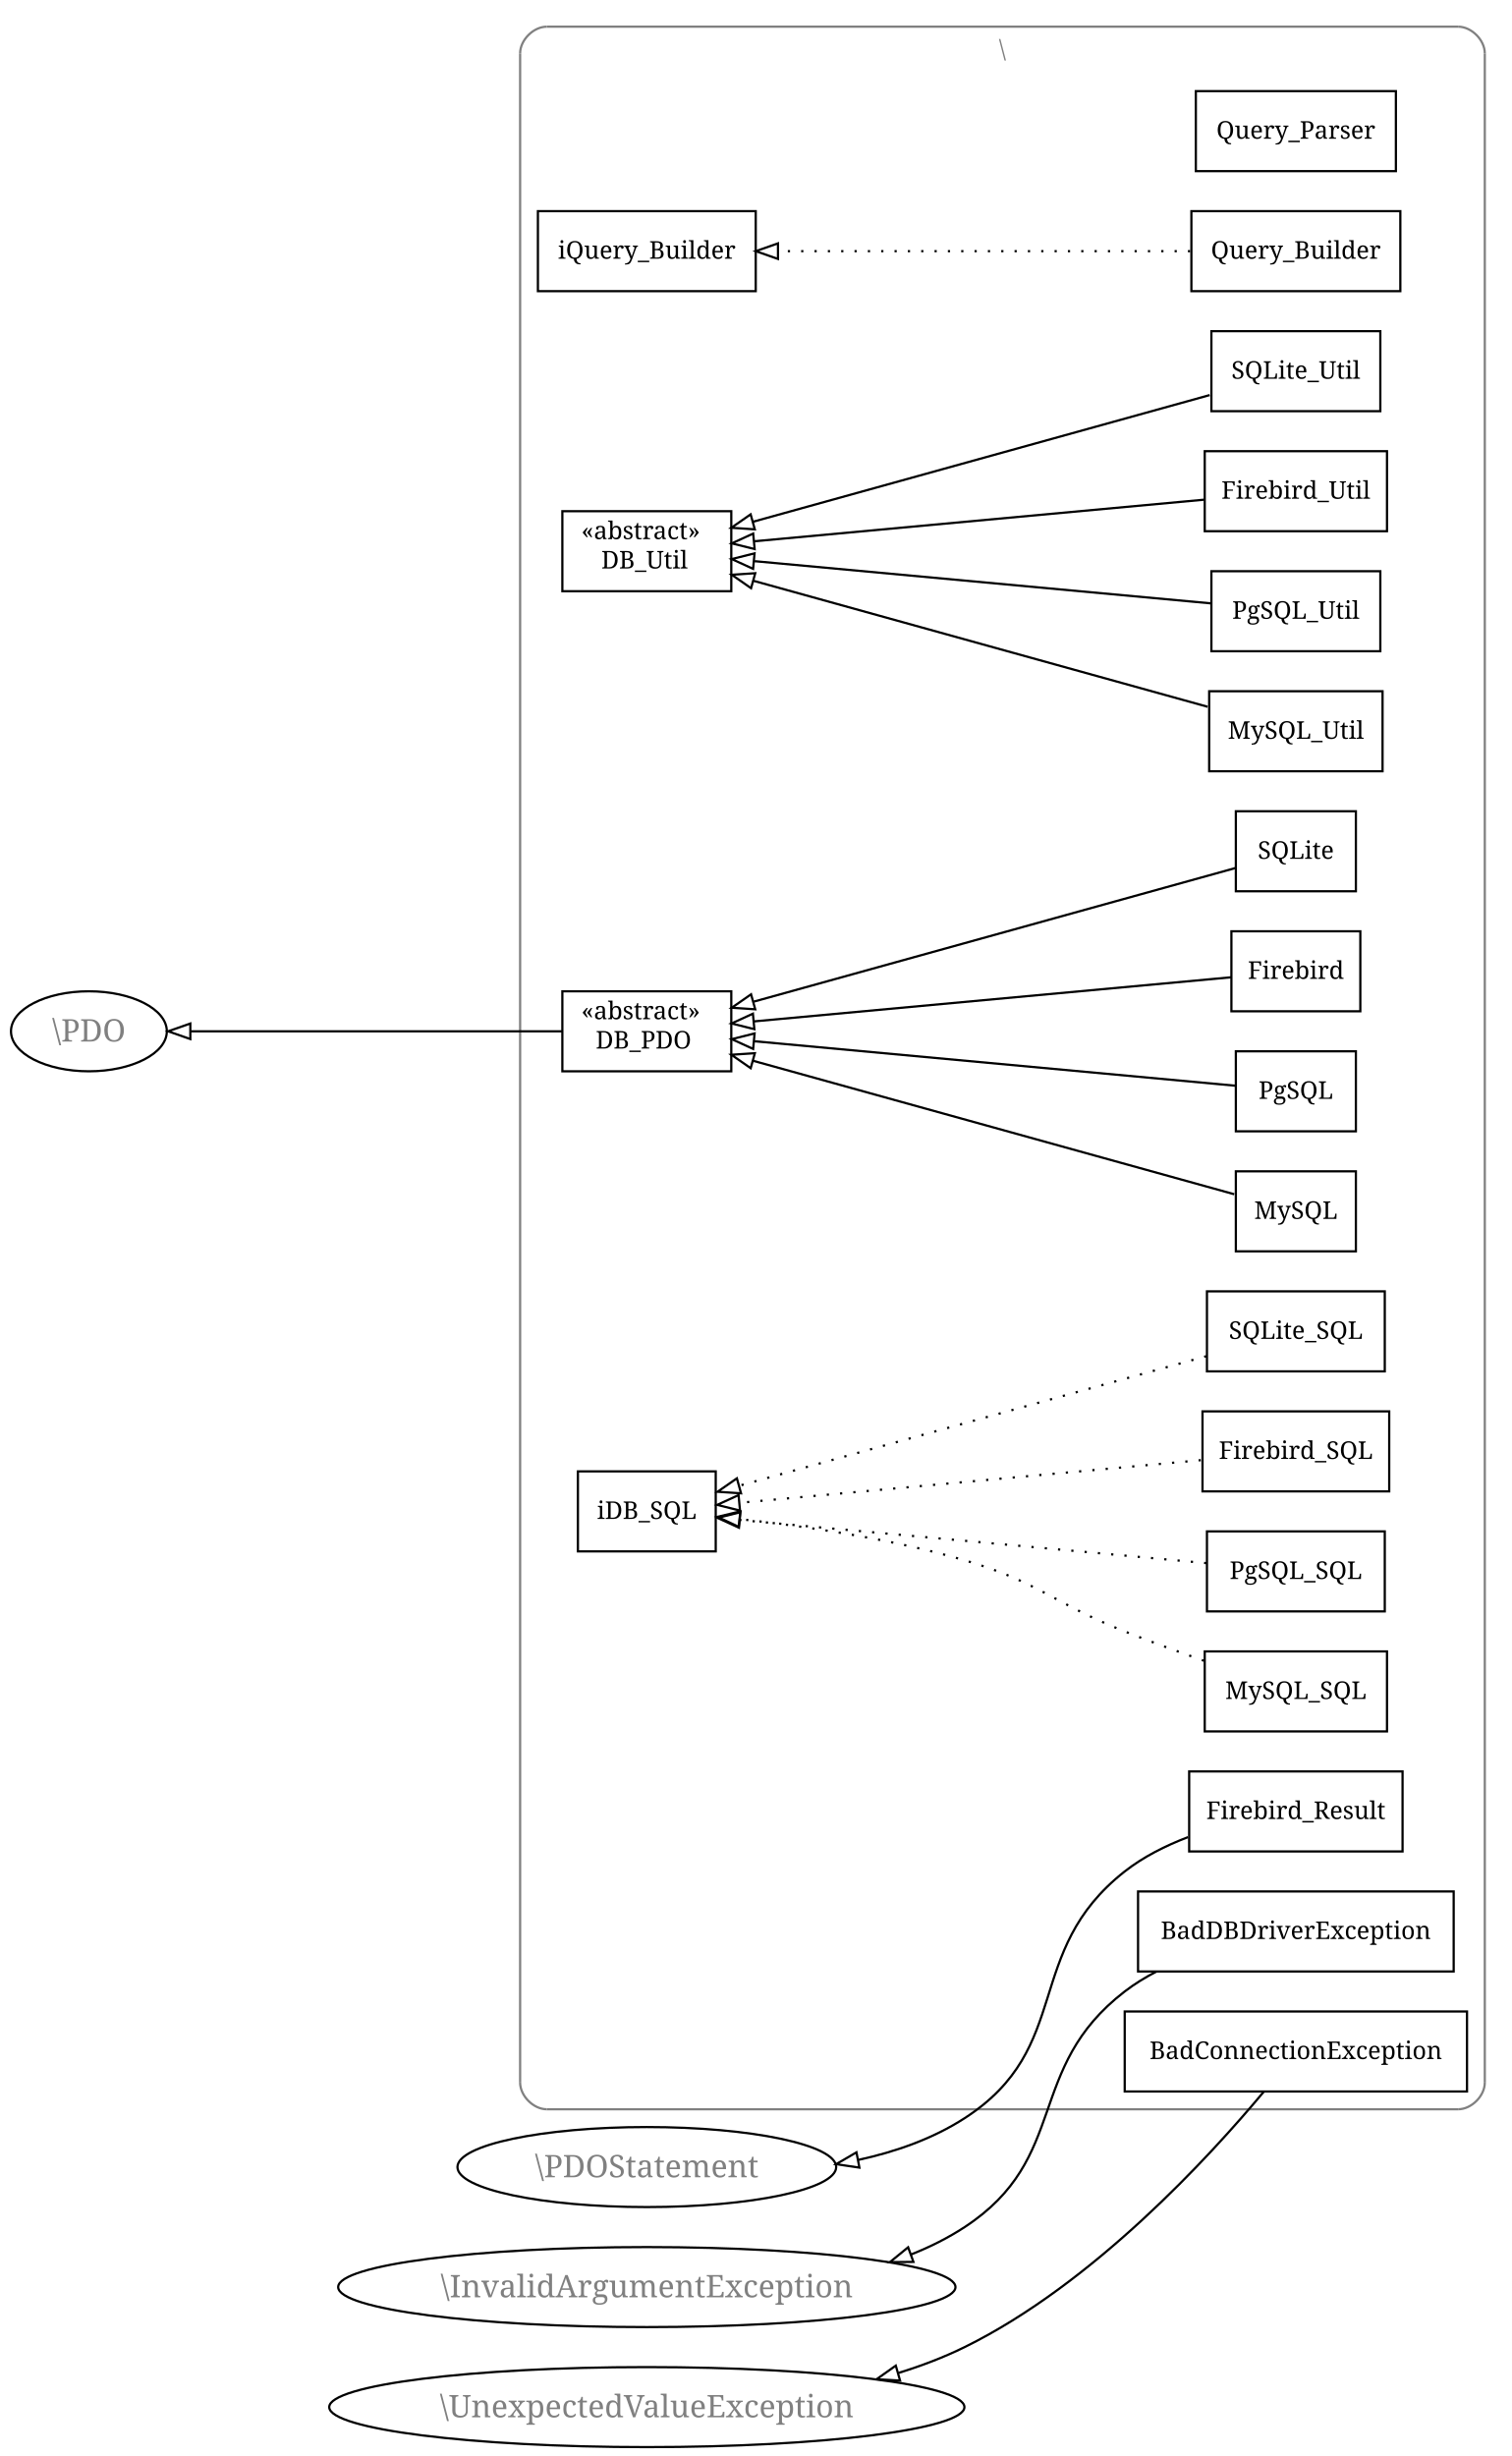
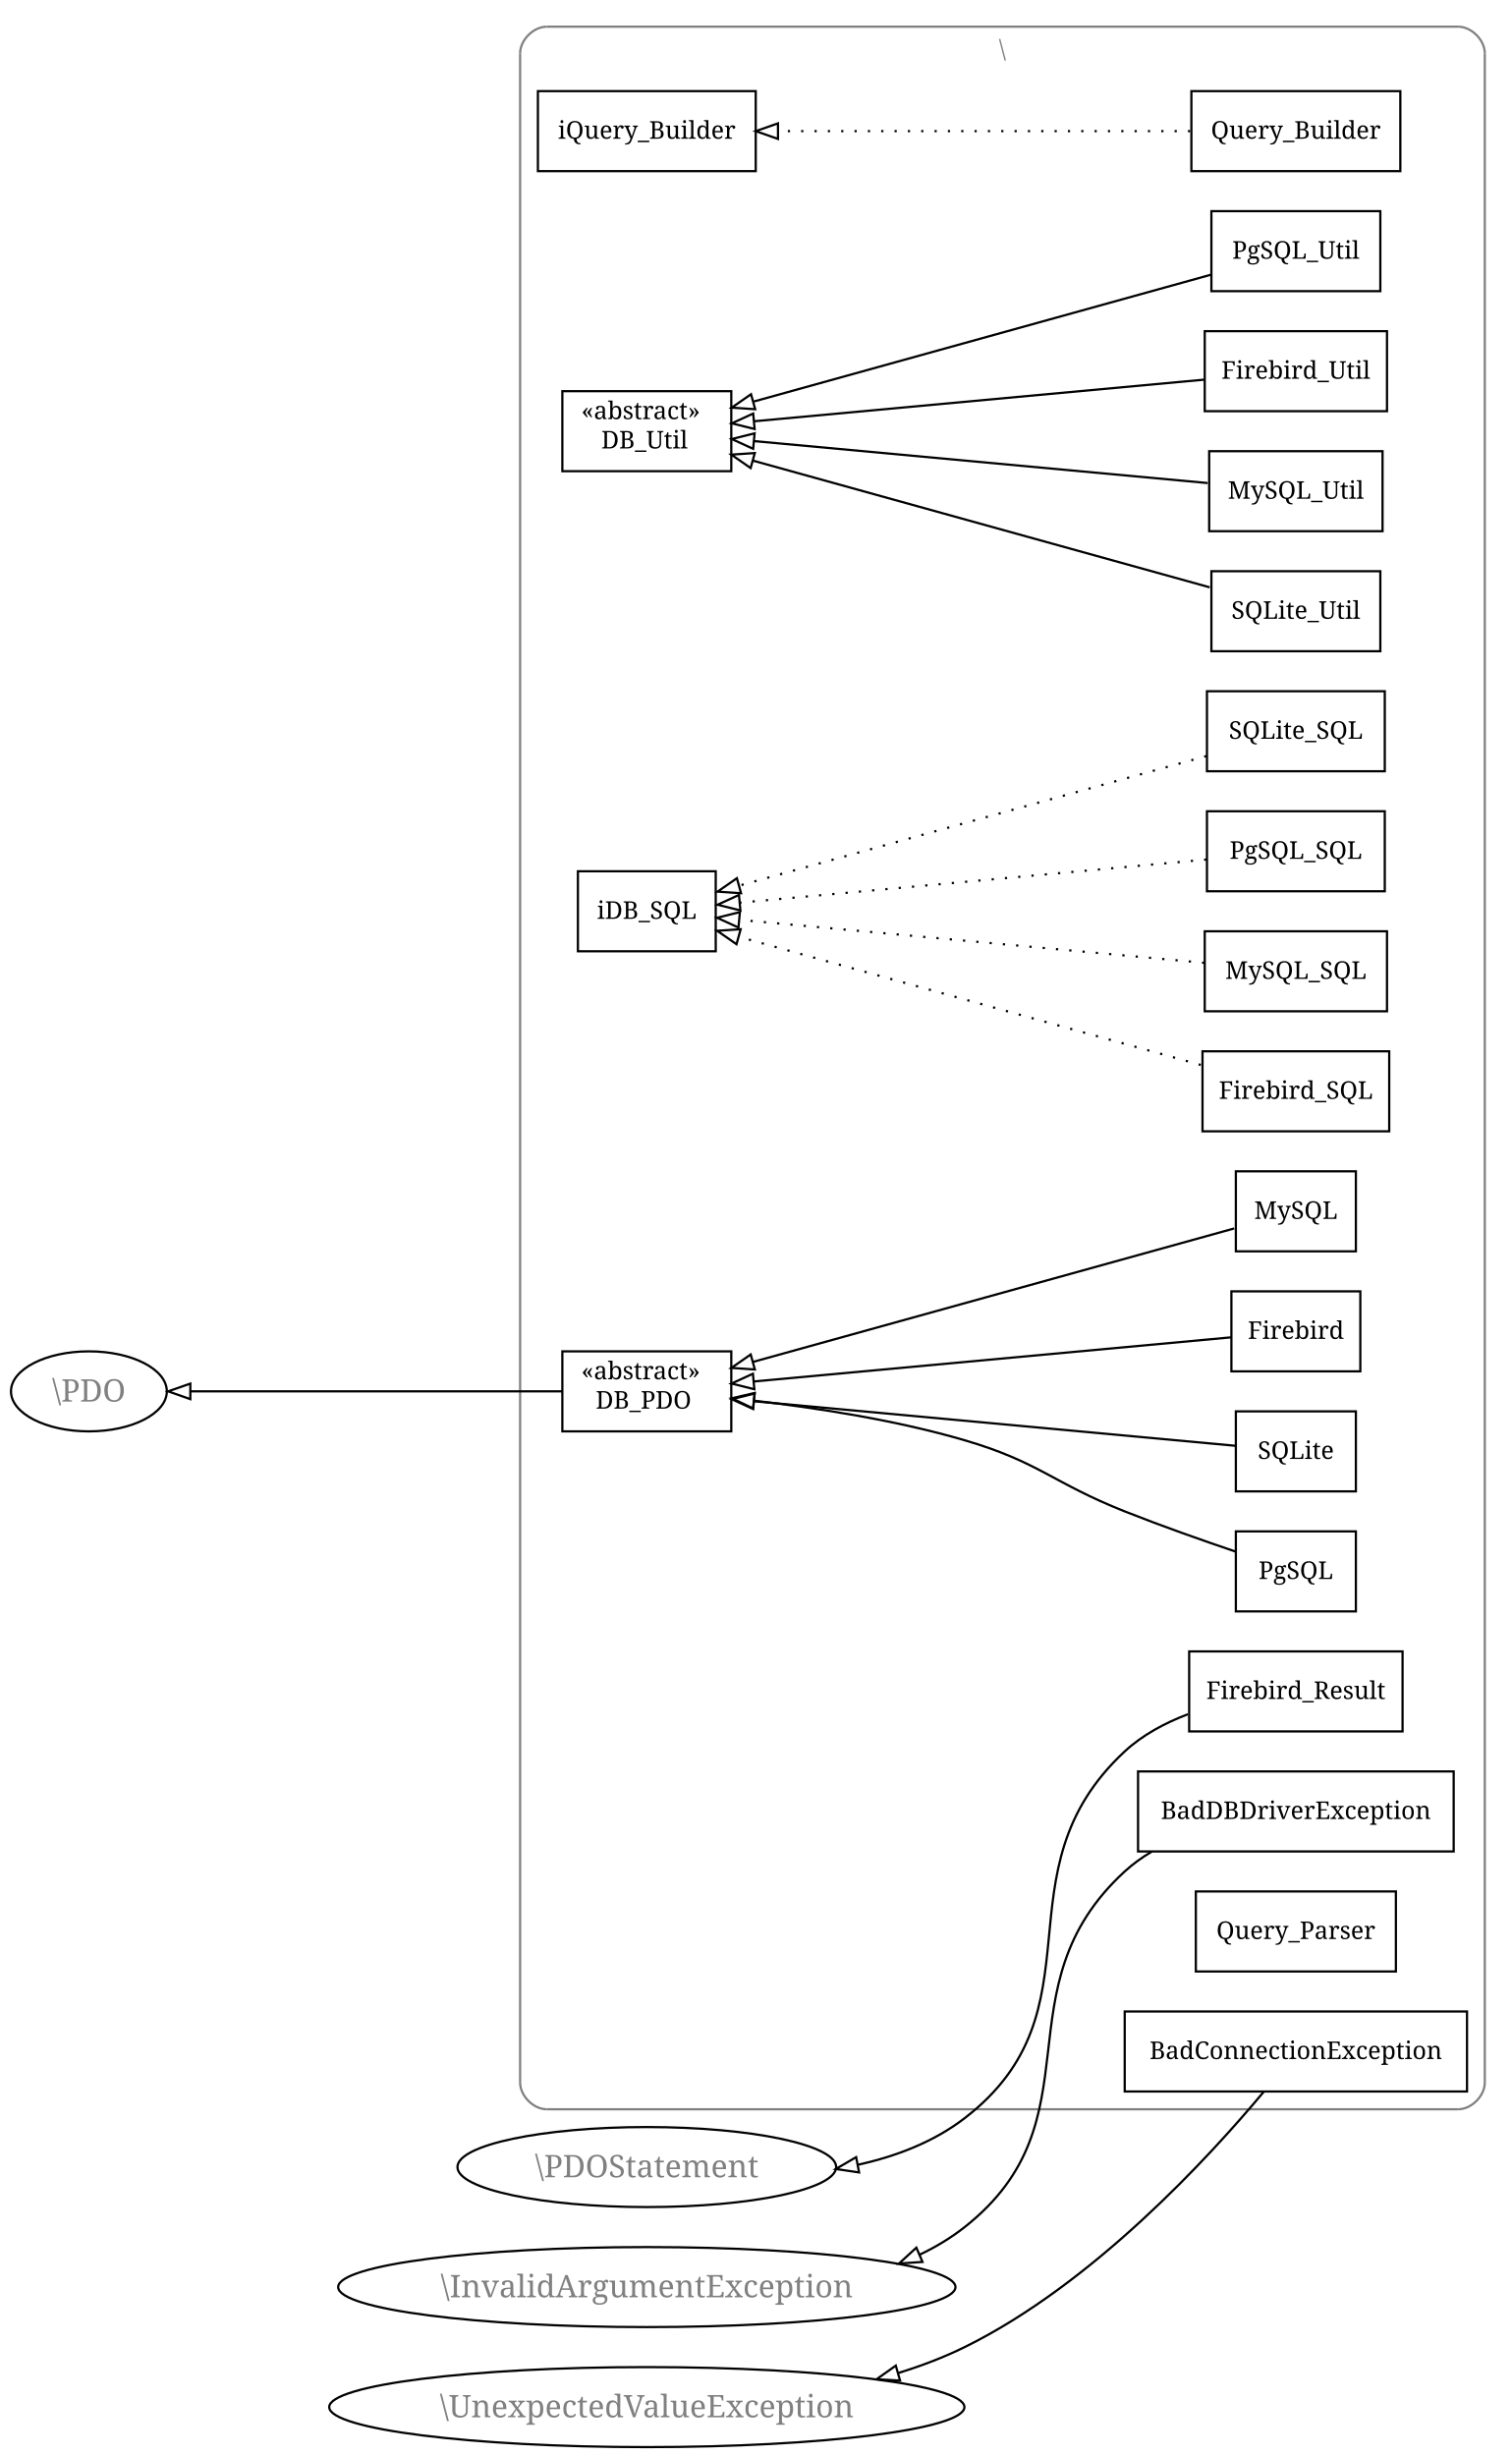
<svg xmlns="http://www.w3.org/2000/svg" width="680pt" height="1105pt" viewBox="0.00 0.00 680.00 1105.00">
  <g id="graph1" class="graph" transform="scale(1 1) rotate(0) translate(4 1101)">
    <polygon fill="white" stroke="white" points="-4,5 -4,-1101 677,-1101 677,5 -4,5" />
    <g id="graph2" class="cluster">
      <polyline fill="none" stroke="gray" points="242,-152 652,-152 " />
      <path fill="none" stroke="gray" d="M652,-152C658,-152 664,-158 664,-164" />
      <polyline fill="none" stroke="gray" points="664,-164 664,-1077 " />
      <path fill="none" stroke="gray" d="M664,-1077C664,-1083 658,-1089 652,-1089" />
      <polyline fill="none" stroke="gray" points="652,-1089 242,-1089 " />
      <path fill="none" stroke="gray" d="M242,-1089C236,-1089 230,-1083 230,-1077" />
      <polyline fill="none" stroke="gray" points="230,-1077 230,-164 " />
      <path fill="none" stroke="gray" d="M230,-164C230,-158 236,-152 242,-152" />
      <text text-anchor="middle" x="447" y="-1075.1" font-family="Times Roman,serif" font-size="11.00" fill="gray">\</text>
    </g>
    <g id="node2" class="node">
-       <polygon fill="none" stroke="black" points="325,-655 249,-655 249,-619 325,-619 325,-655" />
-       <text text-anchor="start" x="257.5" y="-642.433" font-family="Times Roman,serif" font-size="11.00">«abstract»</text>
-       <text text-anchor="start" x="264" y="-629.233" font-family="Times Roman,serif" font-size="11.00">DB_PDO</text>
+       <polygon fill="none" stroke="black" points="325,-493 249,-493 249,-457 325,-457 325,-493" />
+       <text text-anchor="start" x="257.5" y="-480.433" font-family="Times Roman,serif" font-size="11.00">«abstract»</text>
+       <text text-anchor="start" x="264" y="-467.233" font-family="Times Roman,serif" font-size="11.00">DB_PDO</text>
    </g>
    <g id="node24" class="node">
-       <ellipse fill="none" stroke="black" cx="36" cy="-637" rx="35.053" ry="18" />
-       <text text-anchor="middle" x="36" y="-632.4" font-family="Times Roman,serif" font-size="14.00" fill="gray">\PDO</text>
+       <ellipse fill="none" stroke="black" cx="36" cy="-475" rx="35.053" ry="18" />
+       <text text-anchor="middle" x="36" y="-470.4" font-family="Times Roman,serif" font-size="14.00" fill="gray">\PDO</text>
    </g>
    <g id="edge3" class="edge">
-       <path fill="none" stroke="black" d="M248.879,-637C204.032,-637 129.635,-637 81.727,-637" />
-       <polygon fill="none" stroke="black" points="81.631,-633.5 71.631,-637 81.631,-640.5 81.631,-633.5" />
+       <path fill="none" stroke="black" d="M248.879,-475C204.032,-475 129.635,-475 81.727,-475" />
+       <polygon fill="none" stroke="black" points="81.631,-471.5 71.631,-475 81.631,-478.5 81.631,-471.5" />
    </g>
    <g id="node3" class="node">
-       <polygon fill="none" stroke="black" points="325,-871 249,-871 249,-835 325,-835 325,-871" />
-       <text text-anchor="start" x="257.5" y="-858.433" font-family="Times Roman,serif" font-size="11.00">«abstract»</text>
-       <text text-anchor="start" x="266.5" y="-845.233" font-family="Times Roman,serif" font-size="11.00">DB_Util</text>
+       <polygon fill="none" stroke="black" points="627,-358 531,-358 531,-322 627,-322 627,-358" />
+       <text text-anchor="middle" x="579" y="-336.6" font-family="Times Roman,serif" font-size="11.00">Firebird_Result</text>
    </g>
-     <g id="node4" class="node">
-       <polygon fill="none" stroke="black" points="624,-1060 534,-1060 534,-1024 624,-1024 624,-1060" />
-       <text text-anchor="middle" x="579" y="-1038.6" font-family="Times Roman,serif" font-size="11.00">Query_Parser</text>
-     </g>
-     <g id="node5" class="node">
-       <polygon fill="none" stroke="black" points="626,-1006 532,-1006 532,-970 626,-970 626,-1006" />
-       <text text-anchor="middle" x="579" y="-984.6" font-family="Times Roman,serif" font-size="11.00">Query_Builder</text>
-     </g>
-     <g id="node22" class="node">
-       <polygon fill="none" stroke="black" points="336,-1006 238,-1006 238,-970 336,-970 336,-1006" />
-       <text text-anchor="middle" x="287" y="-984.6" font-family="Times Roman,serif" font-size="11.00">iQuery_Builder</text>
-     </g>
-     <g id="edge5" class="edge">
-       <path fill="none" stroke="black" stroke-dasharray="1,5" d="M531.435,-988C480.879,-988 400.848,-988 346.235,-988" />
-       <polygon fill="none" stroke="black" points="346.007,-984.5 336.007,-988 346.007,-991.5 346.007,-984.5" />
-     </g>
-     <g id="node6" class="node">
-       <polygon fill="none" stroke="black" points="619,-520 539,-520 539,-484 619,-484 619,-520" />
-       <text text-anchor="middle" x="579" y="-498.6" font-family="Times Roman,serif" font-size="11.00">SQLite_SQL</text>
-     </g>
-     <g id="node21" class="node">
-       <polygon fill="none" stroke="black" points="318,-439 256,-439 256,-403 318,-403 318,-439" />
-       <text text-anchor="middle" x="287" y="-417.6" font-family="Times Roman,serif" font-size="11.00">iDB_SQL</text>
-     </g>
-     <g id="edge7" class="edge">
-       <path fill="none" stroke="black" stroke-dasharray="1,5" d="M538.705,-490.822C483.474,-475.501 384.742,-448.113 328.755,-432.583" />
-       <polygon fill="none" stroke="black" points="329.39,-429.127 318.819,-429.826 327.519,-435.872 329.39,-429.127" />
-     </g>
-     <g id="node7" class="node">
-       <polygon fill="none" stroke="black" points="606,-736 552,-736 552,-700 606,-700 606,-736" />
-       <text text-anchor="middle" x="579" y="-714.6" font-family="Times Roman,serif" font-size="11.00">SQLite</text>
-     </g>
-     <g id="edge9" class="edge">
-       <path fill="none" stroke="black" d="M551.792,-710.452C502.303,-696.725 396.973,-667.506 335.113,-650.346" />
-       <polygon fill="none" stroke="black" points="335.774,-646.898 325.203,-647.597 333.903,-653.643 335.774,-646.898" />
-     </g>
-     <g id="node8" class="node">
-       <polygon fill="none" stroke="black" points="617,-952 541,-952 541,-916 617,-916 617,-952" />
-       <text text-anchor="middle" x="579" y="-930.6" font-family="Times Roman,serif" font-size="11.00">SQLite_Util</text>
-     </g>
-     <g id="edge11" class="edge">
-       <path fill="none" stroke="black" d="M540.225,-923.244C487.246,-908.548 392.288,-882.207 334.918,-866.292" />
-       <polygon fill="none" stroke="black" points="335.579,-862.844 325.008,-863.543 333.708,-869.589 335.579,-862.844" />
-     </g>
-     <g id="node9" class="node">
-       <polygon fill="none" stroke="black" points="627,-304 531,-304 531,-268 627,-268 627,-304" />
-       <text text-anchor="middle" x="579" y="-282.6" font-family="Times Roman,serif" font-size="11.00">Firebird_Result</text>
-     </g>
-     <g id="node30" class="node">
+     <g id="node26" class="node">
      <ellipse fill="none" stroke="black" cx="287" cy="-126" rx="85.194" ry="18" />
      <text text-anchor="middle" x="287" y="-121.4" font-family="Times Roman,serif" font-size="14.00" fill="gray">\PDOStatement</text>
    </g>
+     <g id="edge5" class="edge">
+       <path fill="none" stroke="black" d="M530.433,-329.744C520.145,-325.821 509.994,-320.422 502,-313 443.364,-258.561 493.404,-196.803 430,-148 416.189,-137.37 399.361,-130.886 382.164,-127.081" />
+       <polygon fill="none" stroke="black" points="382.497,-123.581 372.017,-125.14 381.181,-130.457 382.497,-123.581" />
+     </g>
+     <g id="node4" class="node">
+       <polygon fill="none" stroke="black" points="620,-952 538,-952 538,-916 620,-916 620,-952" />
+       <text text-anchor="middle" x="579" y="-930.6" font-family="Times Roman,serif" font-size="11.00">Firebird_Util</text>
+     </g>
+     <g id="node8" class="node">
+       <polygon fill="none" stroke="black" points="325,-925 249,-925 249,-889 325,-889 325,-925" />
+       <text text-anchor="start" x="257.5" y="-912.433" font-family="Times Roman,serif" font-size="11.00">«abstract»</text>
+       <text text-anchor="start" x="266.5" y="-899.233" font-family="Times Roman,serif" font-size="11.00">DB_Util</text>
+     </g>
+     <g id="edge7" class="edge">
+       <path fill="none" stroke="black" d="M537.783,-930.189C484.504,-925.262 391.879,-916.698 335.34,-911.47" />
+       <polygon fill="none" stroke="black" points="335.501,-907.97 325.221,-910.534 334.856,-914.94 335.501,-907.97" />
+     </g>
+     <g id="node5" class="node">
+       <polygon fill="none" stroke="black" points="626,-1060 532,-1060 532,-1024 626,-1024 626,-1060" />
+       <text text-anchor="middle" x="579" y="-1038.6" font-family="Times Roman,serif" font-size="11.00">Query_Builder</text>
+     </g>
+     <g id="node21" class="node">
+       <polygon fill="none" stroke="black" points="336,-1060 238,-1060 238,-1024 336,-1024 336,-1060" />
+       <text text-anchor="middle" x="287" y="-1038.6" font-family="Times Roman,serif" font-size="11.00">iQuery_Builder</text>
+     </g>
+     <g id="edge9" class="edge">
+       <path fill="none" stroke="black" stroke-dasharray="1,5" d="M531.435,-1042C480.879,-1042 400.848,-1042 346.235,-1042" />
+       <polygon fill="none" stroke="black" points="346.007,-1038.5 336.007,-1042 346.007,-1045.5 346.007,-1038.5" />
+     </g>
+     <g id="node6" class="node">
+       <polygon fill="none" stroke="black" points="608,-520 550,-520 550,-484 608,-484 608,-520" />
+       <text text-anchor="middle" x="579" y="-498.6" font-family="Times Roman,serif" font-size="11.00">Firebird</text>
+     </g>
+     <g id="edge11" class="edge">
+       <path fill="none" stroke="black" d="M549.934,-499.312C499.752,-494.672 396.38,-485.114 335.263,-479.463" />
+       <polygon fill="none" stroke="black" points="335.379,-475.959 325.099,-478.523 334.734,-482.929 335.379,-475.959" />
+     </g>
+     <g id="node7" class="node">
+       <polygon fill="none" stroke="black" points="618,-898 540,-898 540,-862 618,-862 618,-898" />
+       <text text-anchor="middle" x="579" y="-876.6" font-family="Times Roman,serif" font-size="11.00">MySQL_Util</text>
+     </g>
    <g id="edge13" class="edge">
-       <path fill="none" stroke="black" d="M530.48,-274.443C520.419,-270.603 510.352,-265.567 502,-259 455.775,-222.654 479.379,-179.93 430,-148 415.718,-138.765 398.987,-132.876 382.102,-129.209" />
-       <polygon fill="none" stroke="black" points="382.64,-125.748 372.159,-127.298 381.319,-132.623 382.64,-125.748" />
+       <path fill="none" stroke="black" d="M539.316,-883.669C486.322,-888.57 392.513,-897.244 335.42,-902.523" />
+       <polygon fill="none" stroke="black" points="334.84,-899.061 325.205,-903.467 335.485,-906.032 334.84,-899.061" />
+     </g>
+     <g id="node9" class="node">
+       <polygon fill="none" stroke="black" points="617,-844 541,-844 541,-808 617,-808 617,-844" />
+       <text text-anchor="middle" x="579" y="-822.6" font-family="Times Roman,serif" font-size="11.00">SQLite_Util</text>
+     </g>
+     <g id="edge15" class="edge">
+       <path fill="none" stroke="black" d="M540.225,-836.756C487.246,-851.452 392.288,-877.793 334.918,-893.708" />
+       <polygon fill="none" stroke="black" points="333.708,-890.411 325.008,-896.457 335.579,-897.156 333.708,-890.411" />
    </g>
    <g id="node10" class="node">
-       <polygon fill="none" stroke="black" points="621,-466 537,-466 537,-430 621,-430 621,-466" />
-       <text text-anchor="middle" x="579" y="-444.6" font-family="Times Roman,serif" font-size="11.00">Firebird_SQL</text>
+       <polygon fill="none" stroke="black" points="617,-1006 541,-1006 541,-970 617,-970 617,-1006" />
+       <text text-anchor="middle" x="579" y="-984.6" font-family="Times Roman,serif" font-size="11.00">PgSQL_Util</text>
    </g>
-     <g id="edge15" class="edge">
-       <path fill="none" stroke="black" stroke-dasharray="1,5" d="M536.228,-444.045C480.57,-438.899 383.933,-429.963 328.771,-424.862" />
-       <polygon fill="none" stroke="black" points="328.925,-421.362 318.645,-423.926 328.28,-428.332 328.925,-421.362" />
+     <g id="edge17" class="edge">
+       <path fill="none" stroke="black" d="M540.826,-977.411C488.034,-962.766 392.746,-936.334 335.135,-920.353" />
+       <polygon fill="none" stroke="black" points="335.755,-916.892 325.183,-917.592 333.884,-923.638 335.755,-916.892" />
    </g>
    <g id="node11" class="node">
-       <polygon fill="none" stroke="black" points="620,-898 538,-898 538,-862 620,-862 620,-898" />
-       <text text-anchor="middle" x="579" y="-876.6" font-family="Times Roman,serif" font-size="11.00">Firebird_Util</text>
+       <polygon fill="none" stroke="black" points="619,-736 539,-736 539,-700 619,-700 619,-736" />
+       <text text-anchor="middle" x="579" y="-714.6" font-family="Times Roman,serif" font-size="11.00">PgSQL_SQL</text>
    </g>
-     <g id="edge17" class="edge">
-       <path fill="none" stroke="black" d="M537.783,-876.189C484.504,-871.262 391.879,-862.698 335.34,-857.47" />
-       <polygon fill="none" stroke="black" points="335.501,-853.97 325.221,-856.534 334.856,-860.94 335.501,-853.97" />
+     <g id="node22" class="node">
+       <polygon fill="none" stroke="black" points="318,-709 256,-709 256,-673 318,-673 318,-709" />
+       <text text-anchor="middle" x="287" y="-687.6" font-family="Times Roman,serif" font-size="11.00">iDB_SQL</text>
+     </g>
+     <g id="edge19" class="edge">
+       <path fill="none" stroke="black" stroke-dasharray="1,5" d="M538.705,-714.274C483.588,-709.178 385.151,-700.076 329.104,-694.893" />
+       <polygon fill="none" stroke="black" points="329.098,-691.378 318.819,-693.942 328.454,-698.348 329.098,-691.378" />
    </g>
    <g id="node12" class="node">
-       <polygon fill="none" stroke="black" points="608,-682 550,-682 550,-646 608,-646 608,-682" />
-       <text text-anchor="middle" x="579" y="-660.6" font-family="Times Roman,serif" font-size="11.00">Firebird</text>
+       <polygon fill="none" stroke="black" points="620,-682 538,-682 538,-646 620,-646 620,-682" />
+       <text text-anchor="middle" x="579" y="-660.6" font-family="Times Roman,serif" font-size="11.00">MySQL_SQL</text>
    </g>
-     <g id="edge19" class="edge">
-       <path fill="none" stroke="black" d="M549.934,-661.312C499.752,-656.672 396.38,-647.114 335.263,-641.463" />
-       <polygon fill="none" stroke="black" points="335.379,-637.959 325.099,-640.523 334.734,-644.929 335.379,-637.959" />
+     <g id="edge21" class="edge">
+       <path fill="none" stroke="black" stroke-dasharray="1,5" d="M537.783,-667.811C482.4,-672.932 384.499,-681.985 328.813,-687.134" />
+       <polygon fill="none" stroke="black" points="328.23,-683.673 318.595,-688.079 328.875,-690.643 328.23,-683.673" />
    </g>
    <g id="node13" class="node">
-       <polygon fill="none" stroke="black" points="606,-628 552,-628 552,-592 606,-592 606,-628" />
-       <text text-anchor="middle" x="579" y="-606.6" font-family="Times Roman,serif" font-size="11.00">PgSQL</text>
+       <polygon fill="none" stroke="black" points="621,-628 537,-628 537,-592 621,-592 621,-628" />
+       <text text-anchor="middle" x="579" y="-606.6" font-family="Times Roman,serif" font-size="11.00">Firebird_SQL</text>
    </g>
-     <g id="edge21" class="edge">
-       <path fill="none" stroke="black" d="M551.792,-612.516C502.406,-617.082 397.407,-626.791 335.496,-632.516" />
-       <polygon fill="none" stroke="black" points="334.838,-629.062 325.203,-633.468 335.482,-636.032 334.838,-629.062" />
+     <g id="edge23" class="edge">
+       <path fill="none" stroke="black" stroke-dasharray="1,5" d="M536.228,-621.865C480.454,-637.336 383.531,-664.222 328.428,-679.508" />
+       <polygon fill="none" stroke="black" points="327.346,-676.176 318.645,-682.222 329.217,-682.921 327.346,-676.176" />
    </g>
    <g id="node14" class="node">
-       <polygon fill="none" stroke="black" points="617,-844 541,-844 541,-808 617,-808 617,-844" />
-       <text text-anchor="middle" x="579" y="-822.6" font-family="Times Roman,serif" font-size="11.00">PgSQL_Util</text>
+       <polygon fill="none" stroke="black" points="606,-466 552,-466 552,-430 606,-430 606,-466" />
+       <text text-anchor="middle" x="579" y="-444.6" font-family="Times Roman,serif" font-size="11.00">SQLite</text>
    </g>
-     <g id="edge23" class="edge">
-       <path fill="none" stroke="black" d="M540.826,-829.53C488.144,-834.401 393.14,-843.186 335.494,-848.516" />
-       <polygon fill="none" stroke="black" points="334.819,-845.063 325.183,-849.469 335.463,-852.034 334.819,-845.063" />
+     <g id="edge25" class="edge">
+       <path fill="none" stroke="black" d="M551.792,-450.516C502.406,-455.082 397.407,-464.791 335.496,-470.516" />
+       <polygon fill="none" stroke="black" points="334.838,-467.062 325.203,-471.468 335.482,-474.032 334.838,-467.062" />
    </g>
    <g id="node15" class="node">
-       <polygon fill="none" stroke="black" points="619,-412 539,-412 539,-376 619,-376 619,-412" />
-       <text text-anchor="middle" x="579" y="-390.6" font-family="Times Roman,serif" font-size="11.00">PgSQL_SQL</text>
+       <polygon fill="none" stroke="black" points="619,-790 539,-790 539,-754 619,-754 619,-790" />
+       <text text-anchor="middle" x="579" y="-768.6" font-family="Times Roman,serif" font-size="11.00">SQLite_SQL</text>
    </g>
-     <g id="edge25" class="edge">
-       <path fill="none" stroke="black" stroke-dasharray="1,5" d="M538.705,-397.726C483.588,-402.822 385.151,-411.924 329.104,-417.107" />
-       <polygon fill="none" stroke="black" points="328.454,-413.652 318.819,-418.058 329.098,-420.622 328.454,-413.652" />
+     <g id="edge27" class="edge">
+       <path fill="none" stroke="black" stroke-dasharray="1,5" d="M538.705,-760.822C483.474,-745.501 384.742,-718.113 328.755,-702.583" />
+       <polygon fill="none" stroke="black" points="329.39,-699.127 318.819,-699.826 327.519,-705.872 329.39,-699.127" />
    </g>
    <g id="node16" class="node">
+       <polygon fill="none" stroke="black" points="606,-412 552,-412 552,-376 606,-376 606,-412" />
+       <text text-anchor="middle" x="579" y="-390.6" font-family="Times Roman,serif" font-size="11.00">PgSQL</text>
+     </g>
+     <g id="edge29" class="edge">
+       <path fill="none" stroke="black" d="M551.719,-402.965C536.903,-407.984 518.328,-414.521 502,-421 469.451,-433.915 463.601,-443.14 430,-453 399.089,-462.071 363.26,-467.575 335.198,-470.809" />
+       <polygon fill="none" stroke="black" points="334.794,-467.332 325.234,-471.9 335.556,-474.29 334.794,-467.332" />
+     </g>
+     <g id="node17" class="node">
+       <polygon fill="none" stroke="black" points="650,-304 508,-304 508,-268 650,-268 650,-304" />
+       <text text-anchor="middle" x="579" y="-282.6" font-family="Times Roman,serif" font-size="11.00">BadDBDriverException</text>
+     </g>
+     <g id="node40" class="node">
+       <ellipse fill="none" stroke="black" cx="287" cy="-72" rx="138.86" ry="18" />
+       <text text-anchor="middle" x="287" y="-67.4" font-family="Times Roman,serif" font-size="14.00" fill="gray">\InvalidArgumentException</text>
+     </g>
+     <g id="edge31" class="edge">
+       <path fill="none" stroke="black" d="M514.091,-267.872C509.746,-265.293 505.653,-262.353 502,-259 444.551,-206.27 491.254,-147.258 430,-99 423.79,-94.108 416.963,-90.008 409.76,-86.581" />
+       <polygon fill="none" stroke="black" points="411.025,-83.315 400.455,-82.589 408.266,-89.748 411.025,-83.315" />
+     </g>
+     <g id="node18" class="node">
+       <polygon fill="none" stroke="black" points="656,-196 502,-196 502,-160 656,-160 656,-196" />
+       <text text-anchor="middle" x="579" y="-174.6" font-family="Times Roman,serif" font-size="11.00">BadConnectionException</text>
+     </g>
+     <g id="node42" class="node">
+       <ellipse fill="none" stroke="black" cx="287" cy="-18" rx="142.885" ry="18" />
+       <text text-anchor="middle" x="287" y="-13.4" font-family="Times Roman,serif" font-size="14.00" fill="gray">\UnexpectedValueException</text>
+     </g>
+     <g id="edge33" class="edge">
+       <path fill="none" stroke="black" d="M564.649,-159.998C540.297,-130.794 487.857,-73.497 430,-45 420.639,-40.389 410.577,-36.564 400.283,-33.39" />
+       <polygon fill="none" stroke="black" points="400.935,-29.936 390.358,-30.542 399.005,-36.664 400.935,-29.936" />
+     </g>
+     <g id="node19" class="node">
+       <polygon fill="none" stroke="black" points="624,-250 534,-250 534,-214 624,-214 624,-250" />
+       <text text-anchor="middle" x="579" y="-228.6" font-family="Times Roman,serif" font-size="11.00">Query_Parser</text>
+     </g>
+     <g id="node20" class="node">
      <polygon fill="none" stroke="black" points="606,-574 552,-574 552,-538 606,-538 606,-574" />
      <text text-anchor="middle" x="579" y="-552.6" font-family="Times Roman,serif" font-size="11.00">MySQL</text>
    </g>
-     <g id="edge27" class="edge">
-       <path fill="none" stroke="black" d="M551.266,-563.693C501.506,-577.497 396.52,-606.619 334.905,-623.711" />
-       <polygon fill="none" stroke="black" points="333.736,-620.403 325.035,-626.449 335.607,-627.149 333.736,-620.403" />
-     </g>
-     <g id="node17" class="node">
-       <polygon fill="none" stroke="black" points="618,-790 540,-790 540,-754 618,-754 618,-790" />
-       <text text-anchor="middle" x="579" y="-768.6" font-family="Times Roman,serif" font-size="11.00">MySQL_Util</text>
-     </g>
-     <g id="edge29" class="edge">
-       <path fill="none" stroke="black" d="M539.316,-783.008C486.212,-797.739 392.123,-823.839 335.065,-839.667" />
-       <polygon fill="none" stroke="black" points="333.905,-836.356 325.205,-842.402 335.777,-843.102 333.905,-836.356" />
-     </g>
-     <g id="node18" class="node">
-       <polygon fill="none" stroke="black" points="620,-358 538,-358 538,-322 620,-322 620,-358" />
-       <text text-anchor="middle" x="579" y="-336.6" font-family="Times Roman,serif" font-size="11.00">MySQL_SQL</text>
-     </g>
-     <g id="edge31" class="edge">
-       <path fill="none" stroke="black" stroke-dasharray="1,5" d="M537.612,-353.822C526.018,-357.88 513.456,-362.454 502,-367 469.451,-379.915 463.601,-389.14 430,-399 396.728,-408.764 357.757,-414.395 328.909,-417.511" />
-       <polygon fill="none" stroke="black" points="328.359,-414.049 318.767,-418.548 329.072,-421.012 328.359,-414.049" />
-     </g>
-     <g id="node19" class="node">
-       <polygon fill="none" stroke="black" points="650,-250 508,-250 508,-214 650,-214 650,-250" />
-       <text text-anchor="middle" x="579" y="-228.6" font-family="Times Roman,serif" font-size="11.00">BadDBDriverException</text>
-     </g>
-     <g id="node41" class="node">
-       <ellipse fill="none" stroke="black" cx="287" cy="-72" rx="138.86" ry="18" />
-       <text text-anchor="middle" x="287" y="-67.4" font-family="Times Roman,serif" font-size="14.00" fill="gray">\InvalidArgumentException</text>
-     </g>
-     <g id="edge33" class="edge">
-       <path fill="none" stroke="black" d="M516.256,-213.95C511.211,-211.337 506.379,-208.369 502,-205 456.859,-170.276 477.626,-130.229 430,-99 422.555,-94.118 414.45,-90.069 406.008,-86.715" />
-       <polygon fill="none" stroke="black" points="406.944,-83.332 396.35,-83.217 404.56,-89.913 406.944,-83.332" />
-     </g>
-     <g id="node20" class="node">
-       <polygon fill="none" stroke="black" points="656,-196 502,-196 502,-160 656,-160 656,-196" />
-       <text text-anchor="middle" x="579" y="-174.6" font-family="Times Roman,serif" font-size="11.00">BadConnectionException</text>
-     </g>
-     <g id="node43" class="node">
-       <ellipse fill="none" stroke="black" cx="287" cy="-18" rx="142.885" ry="18" />
-       <text text-anchor="middle" x="287" y="-13.4" font-family="Times Roman,serif" font-size="14.00" fill="gray">\UnexpectedValueException</text>
-     </g>
    <g id="edge35" class="edge">
-       <path fill="none" stroke="black" d="M564.649,-159.998C540.297,-130.794 487.857,-73.497 430,-45 420.639,-40.389 410.577,-36.564 400.283,-33.39" />
-       <polygon fill="none" stroke="black" points="400.935,-29.936 390.358,-30.542 399.005,-36.664 400.935,-29.936" />
+       <path fill="none" stroke="black" d="M551.266,-548.307C501.506,-534.503 396.52,-505.381 334.905,-488.289" />
+       <polygon fill="none" stroke="black" points="335.607,-484.851 325.035,-485.551 333.736,-491.597 335.607,-484.851" />
    </g>
  </g>
</svg>
